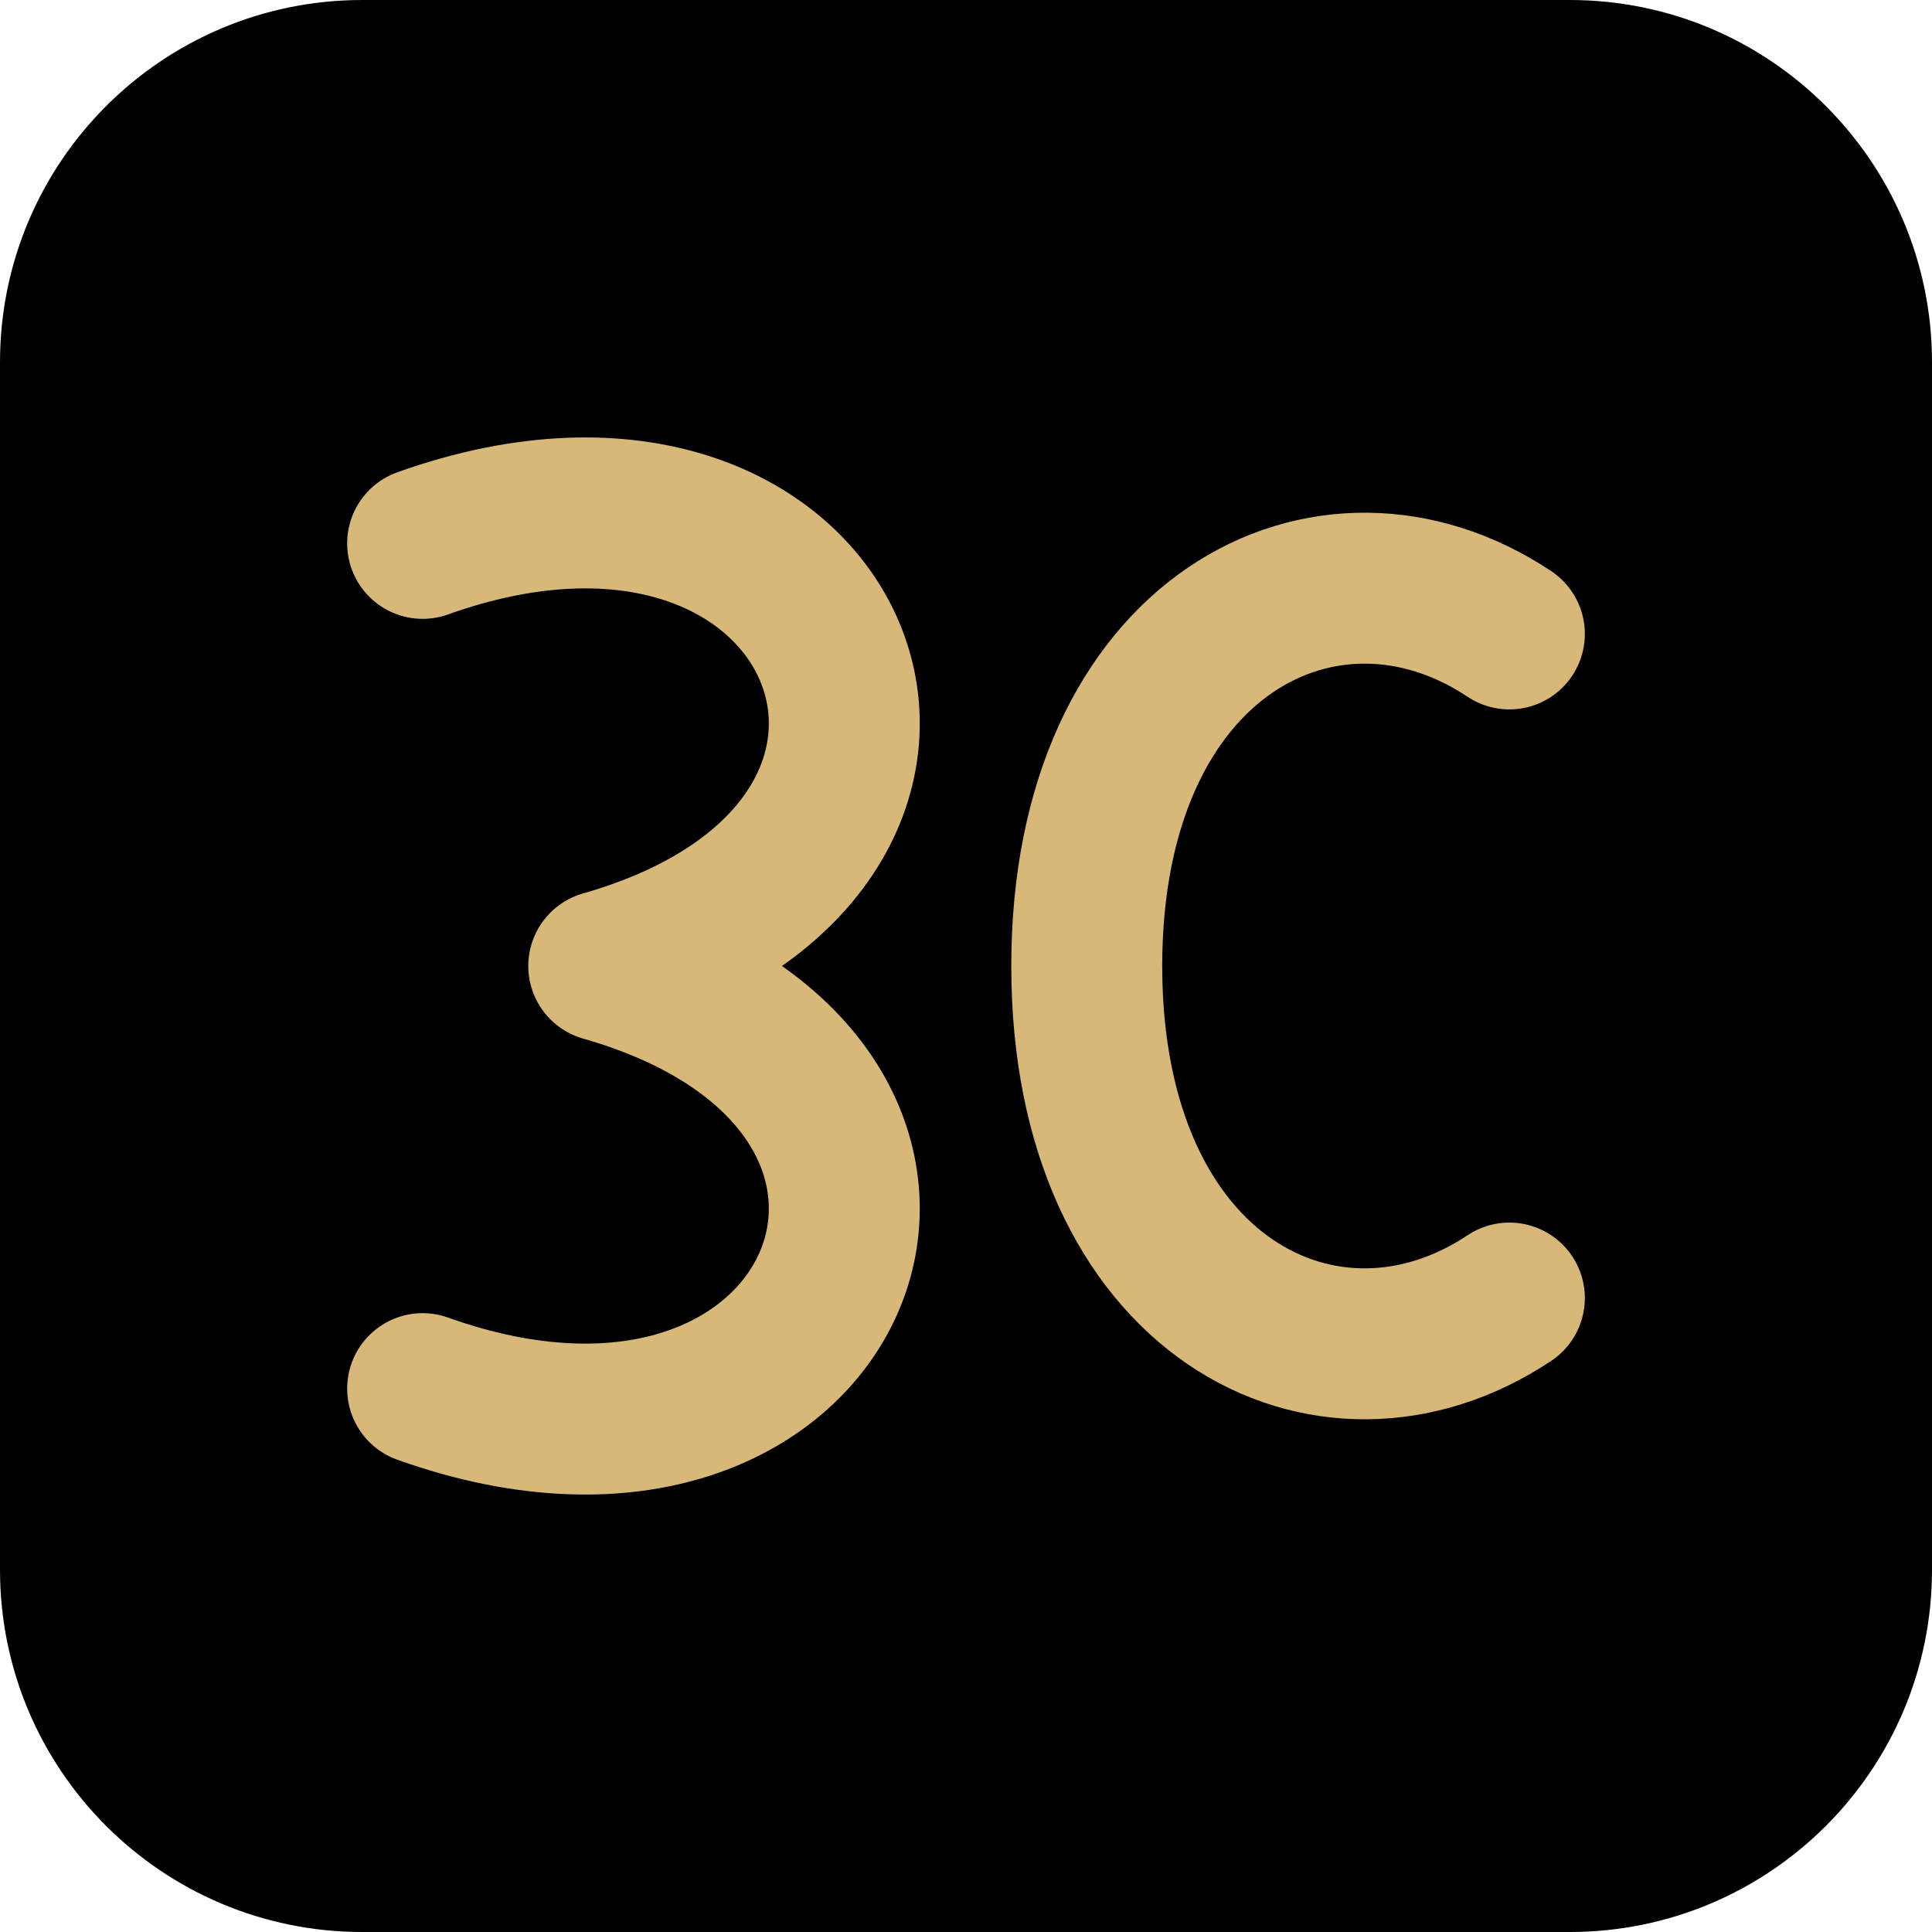
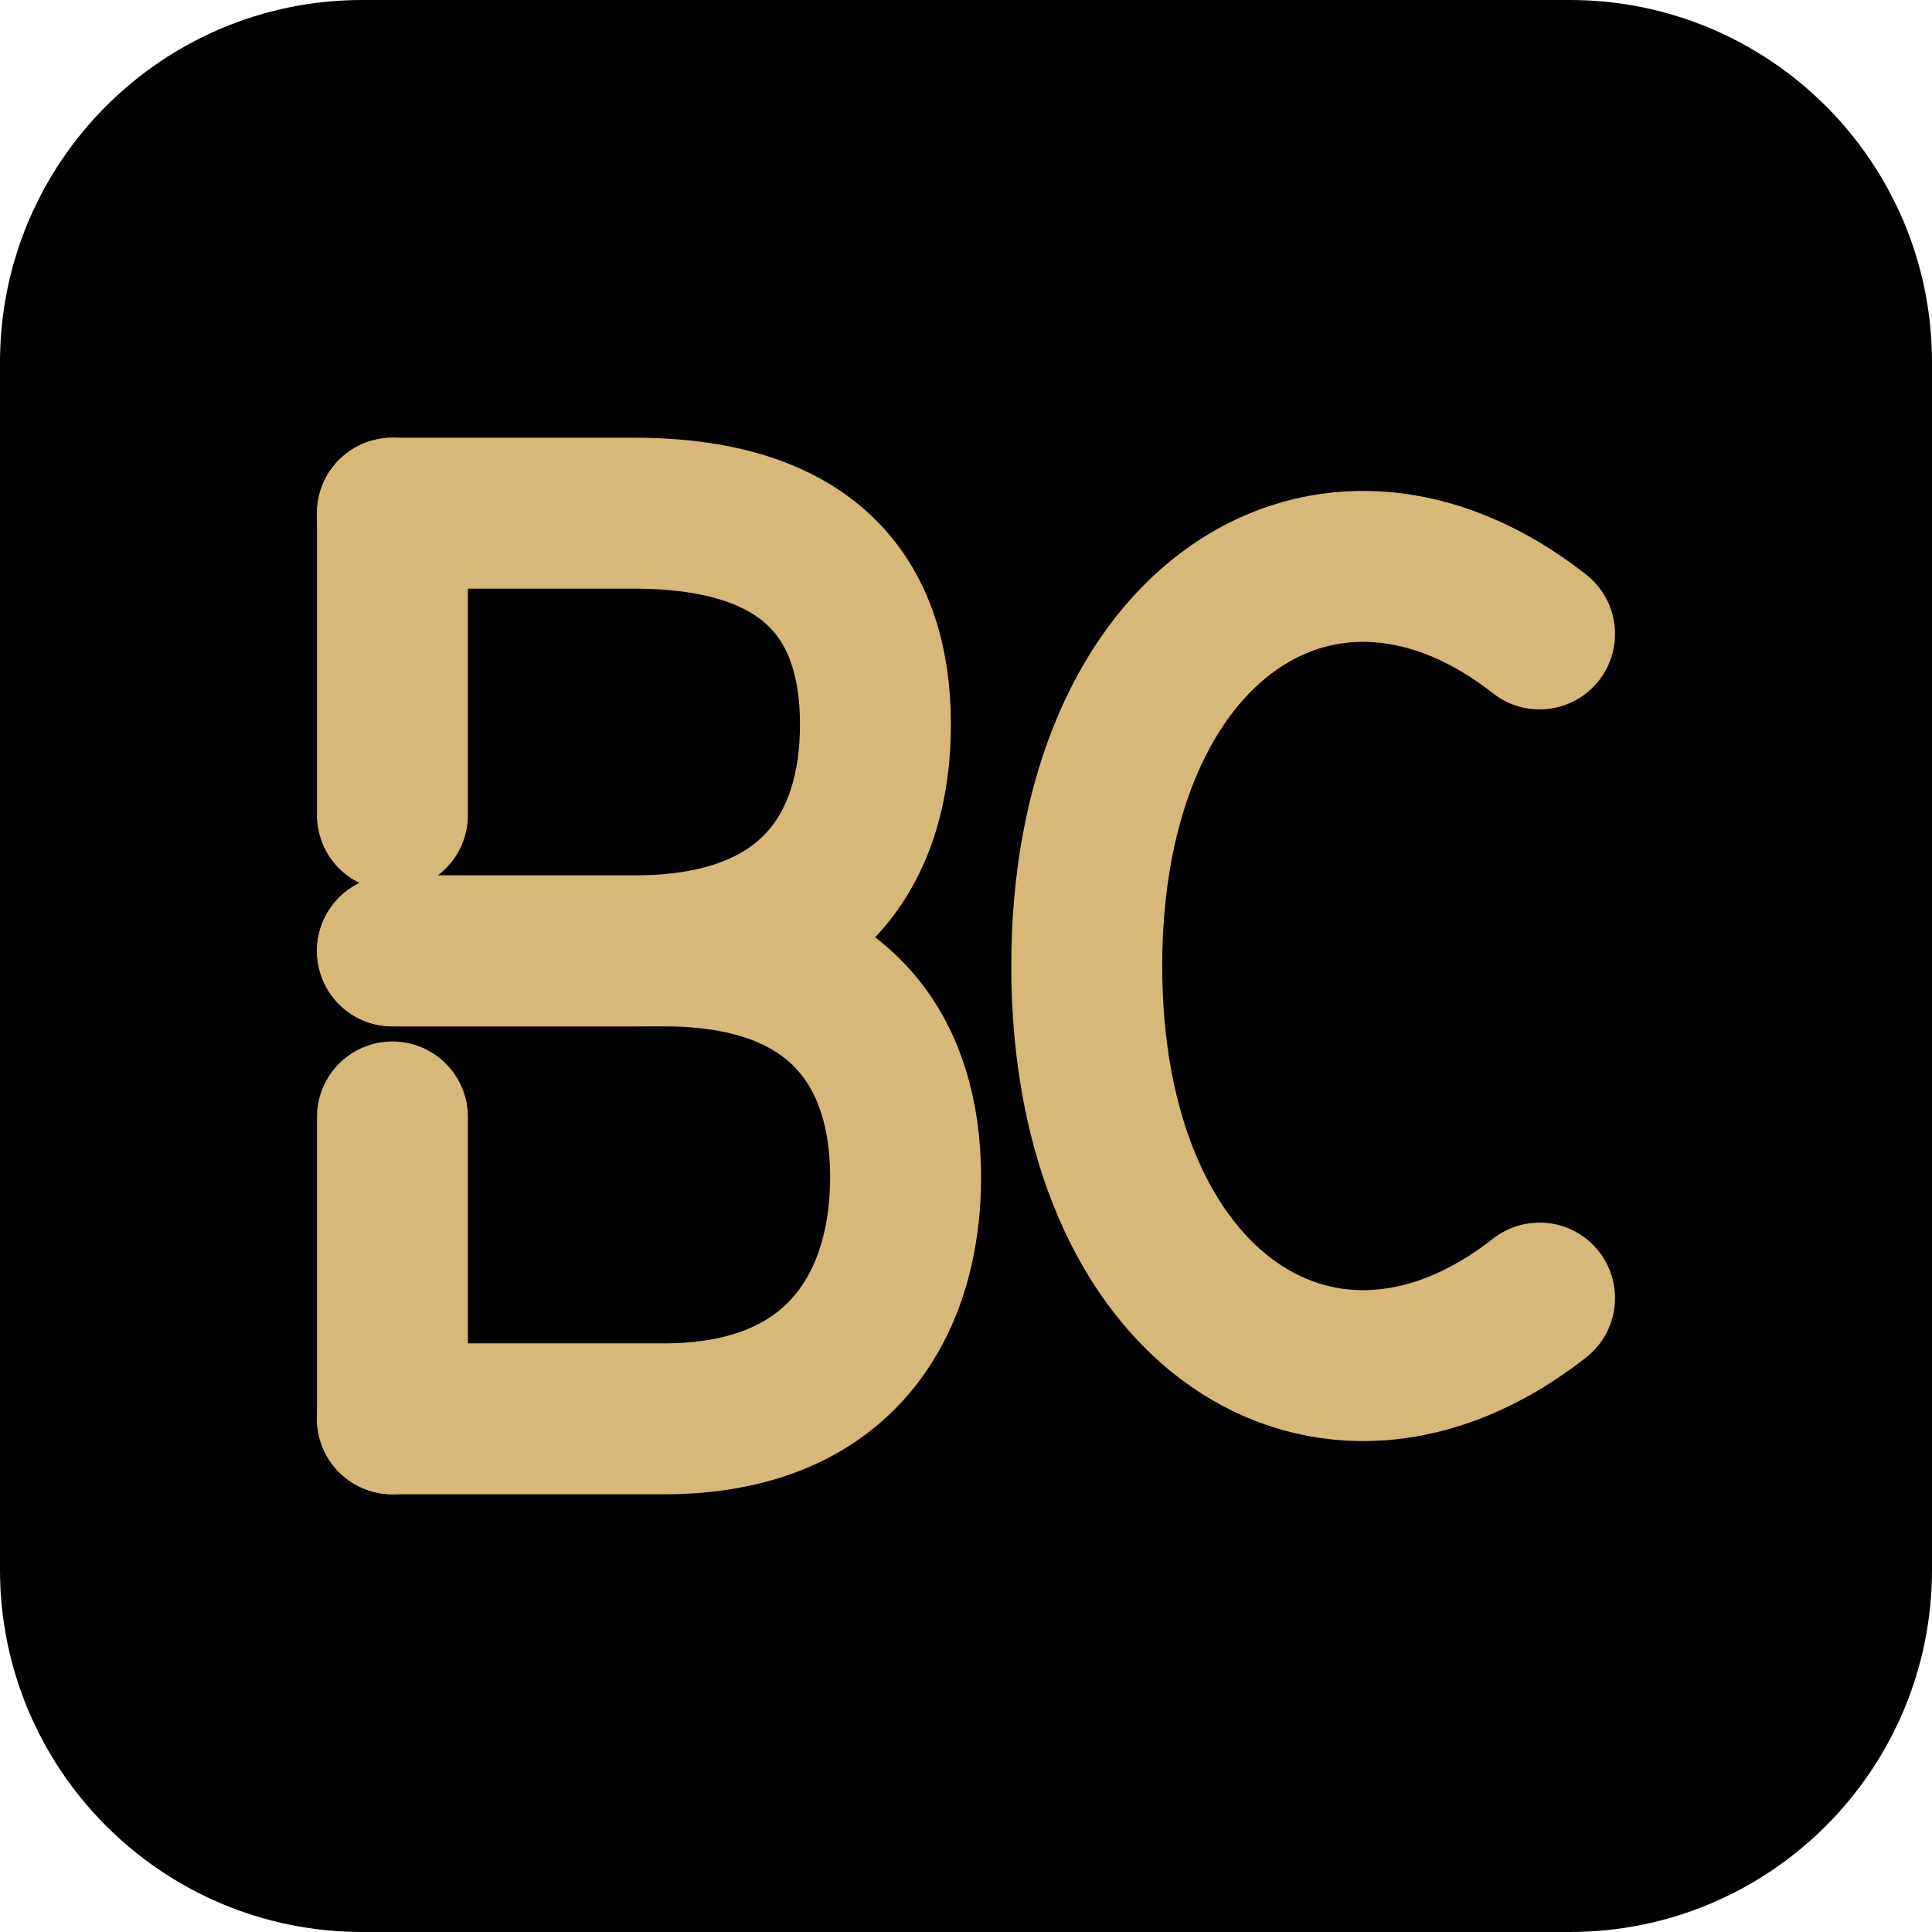
<svg xmlns="http://www.w3.org/2000/svg" viewBox="0 0 64 64" role="img" aria-label="BC">
  <rect width="64" height="64" rx="12" fill="#000000" />
  <g fill="none" stroke="#d8b878" stroke-width="5" stroke-linecap="round" stroke-linejoin="round">
-     <path d="M14 18 C28 13, 34 28, 20 32 C34 36, 28 51, 14 46" />
-     <path d="M50 21 C44 17, 36 21, 36 32 C36 43, 44 47, 50 43" />
+     <path d="M13 17 L13 27" />
+     <path d="M13 37 L13 47" />
+     <path d="M13 17 H21 C27 17, 29 20, 29 24 C29 28, 27 31.5, 21 31.5 H13" />
+     <path d="M13 31.5 H22 C28 31.5, 30 35, 30 39 C30 43, 28 47, 22 47 H13" />
+     <path d="M51 21 C44 15.5, 36 20.5, 36 32 C36 43.5, 44 48.5, 51 43" />
  </g>
</svg>
